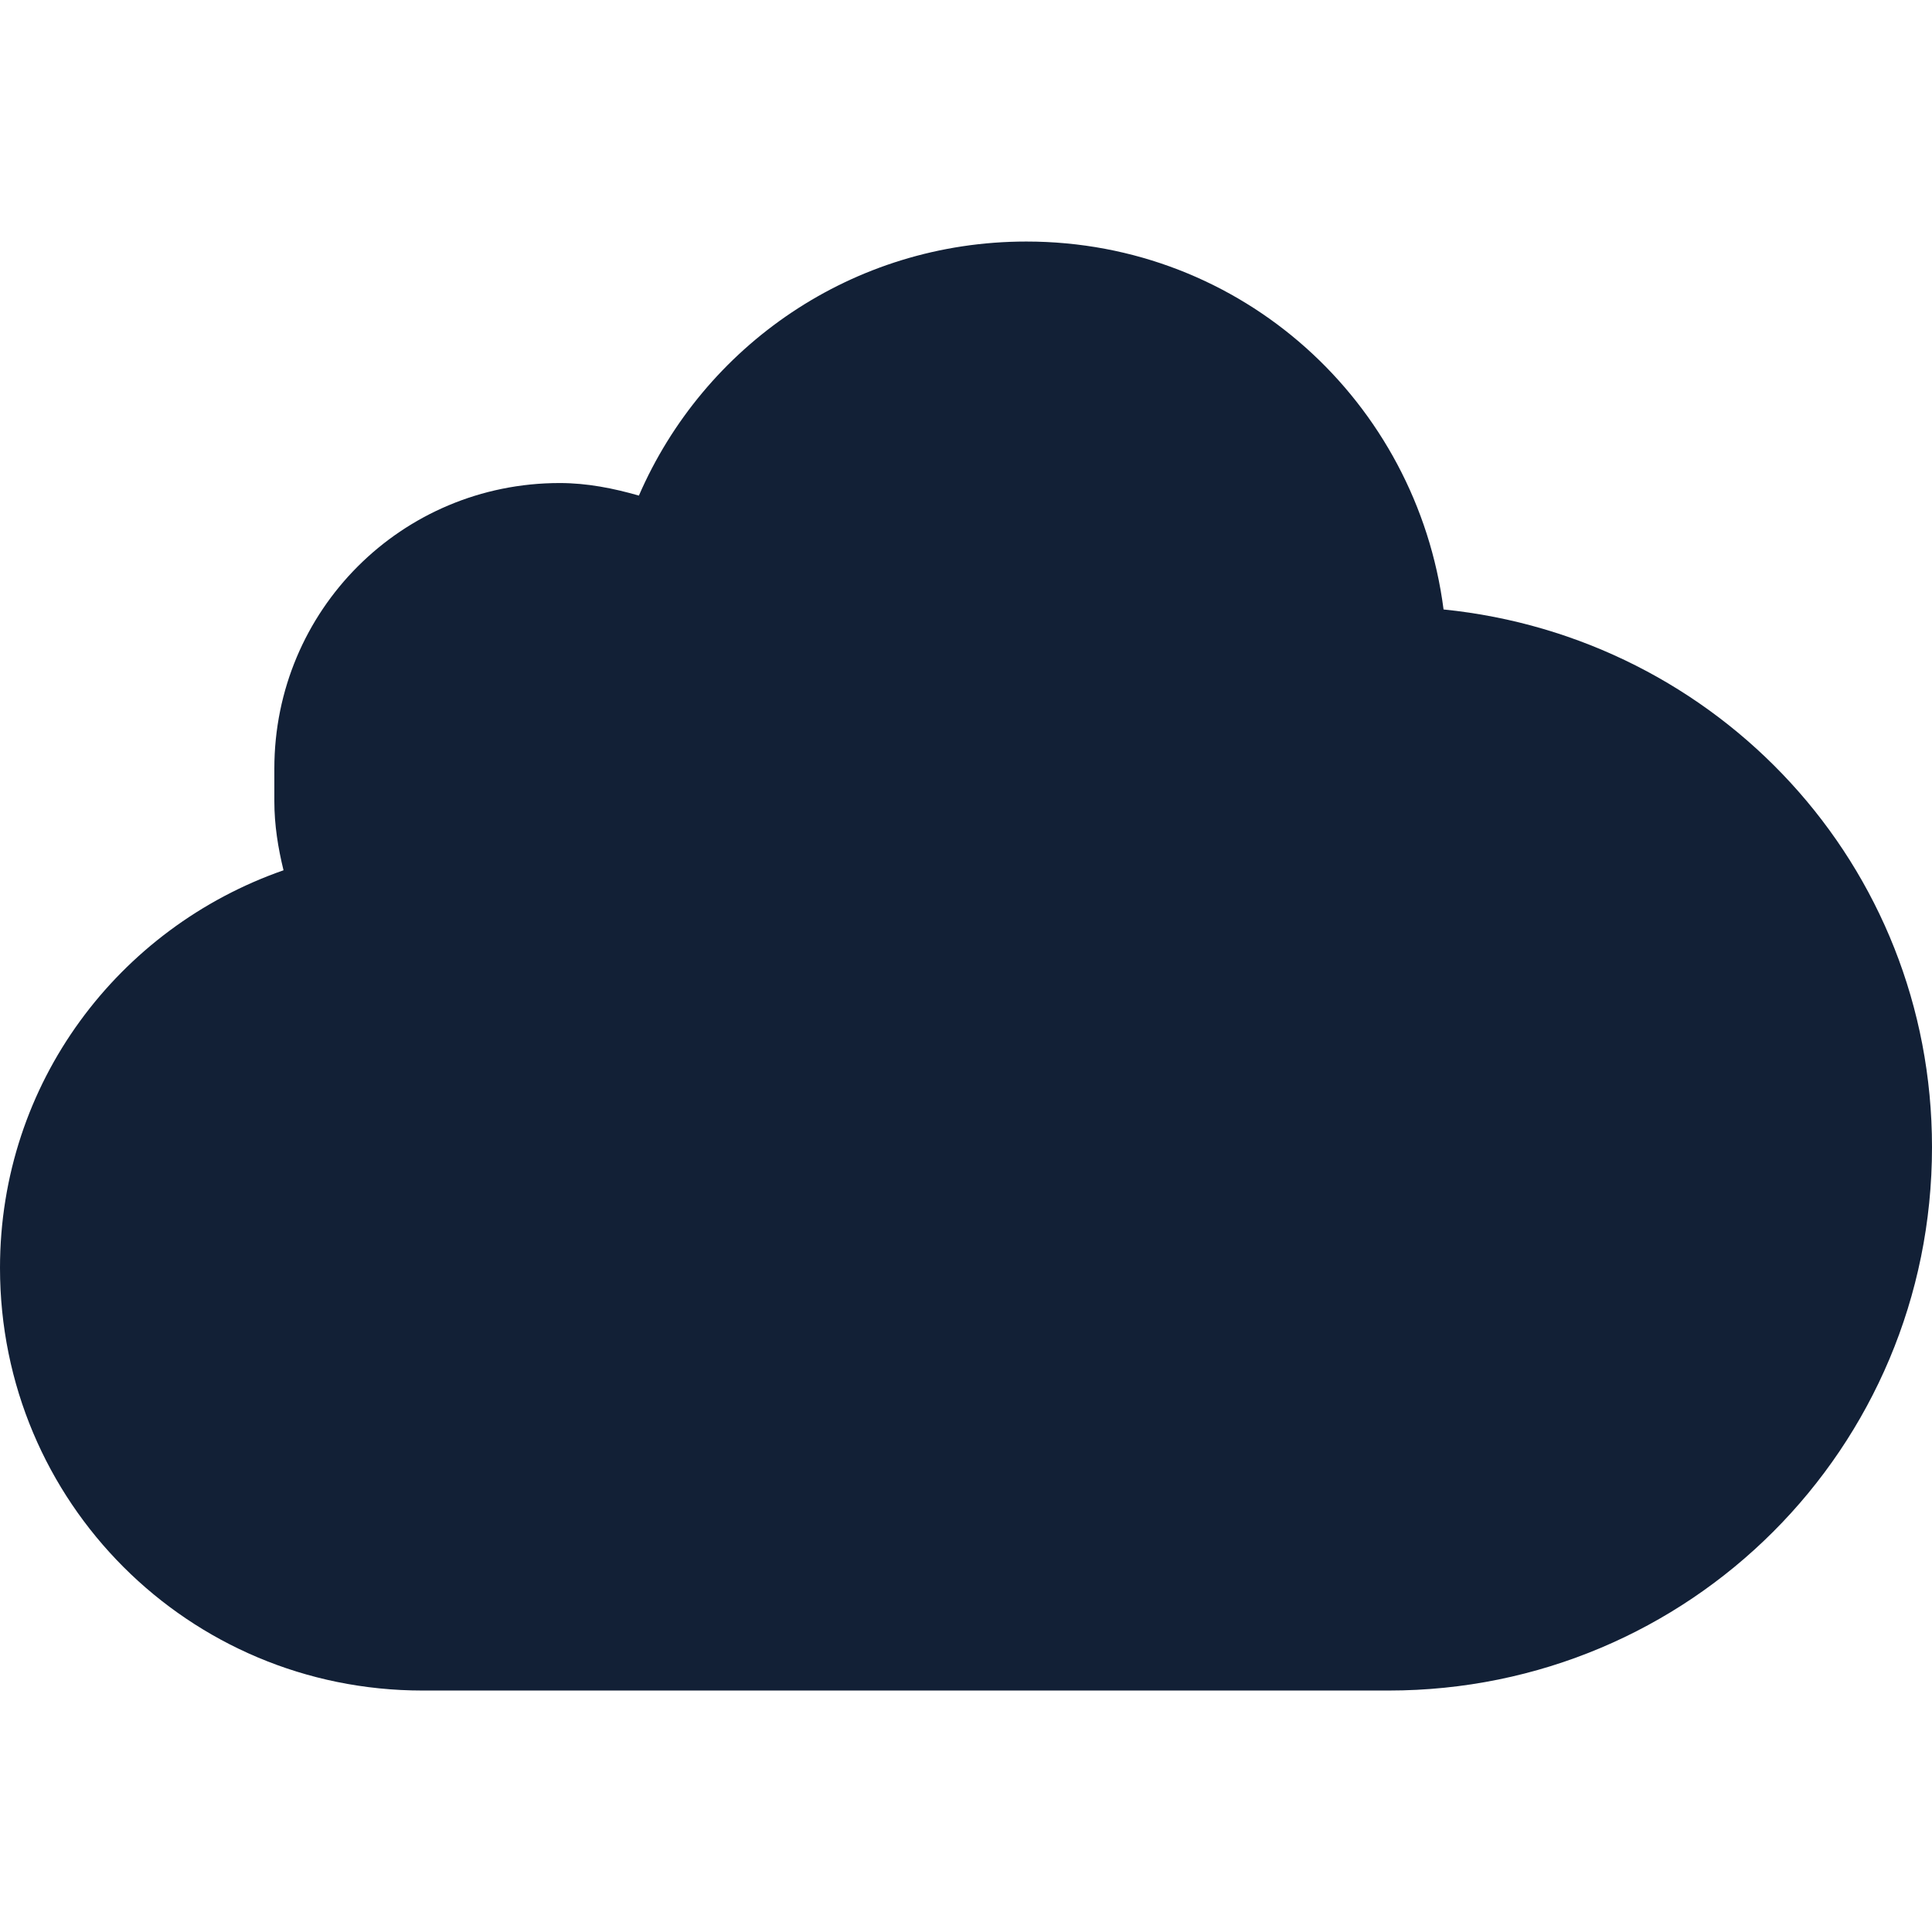
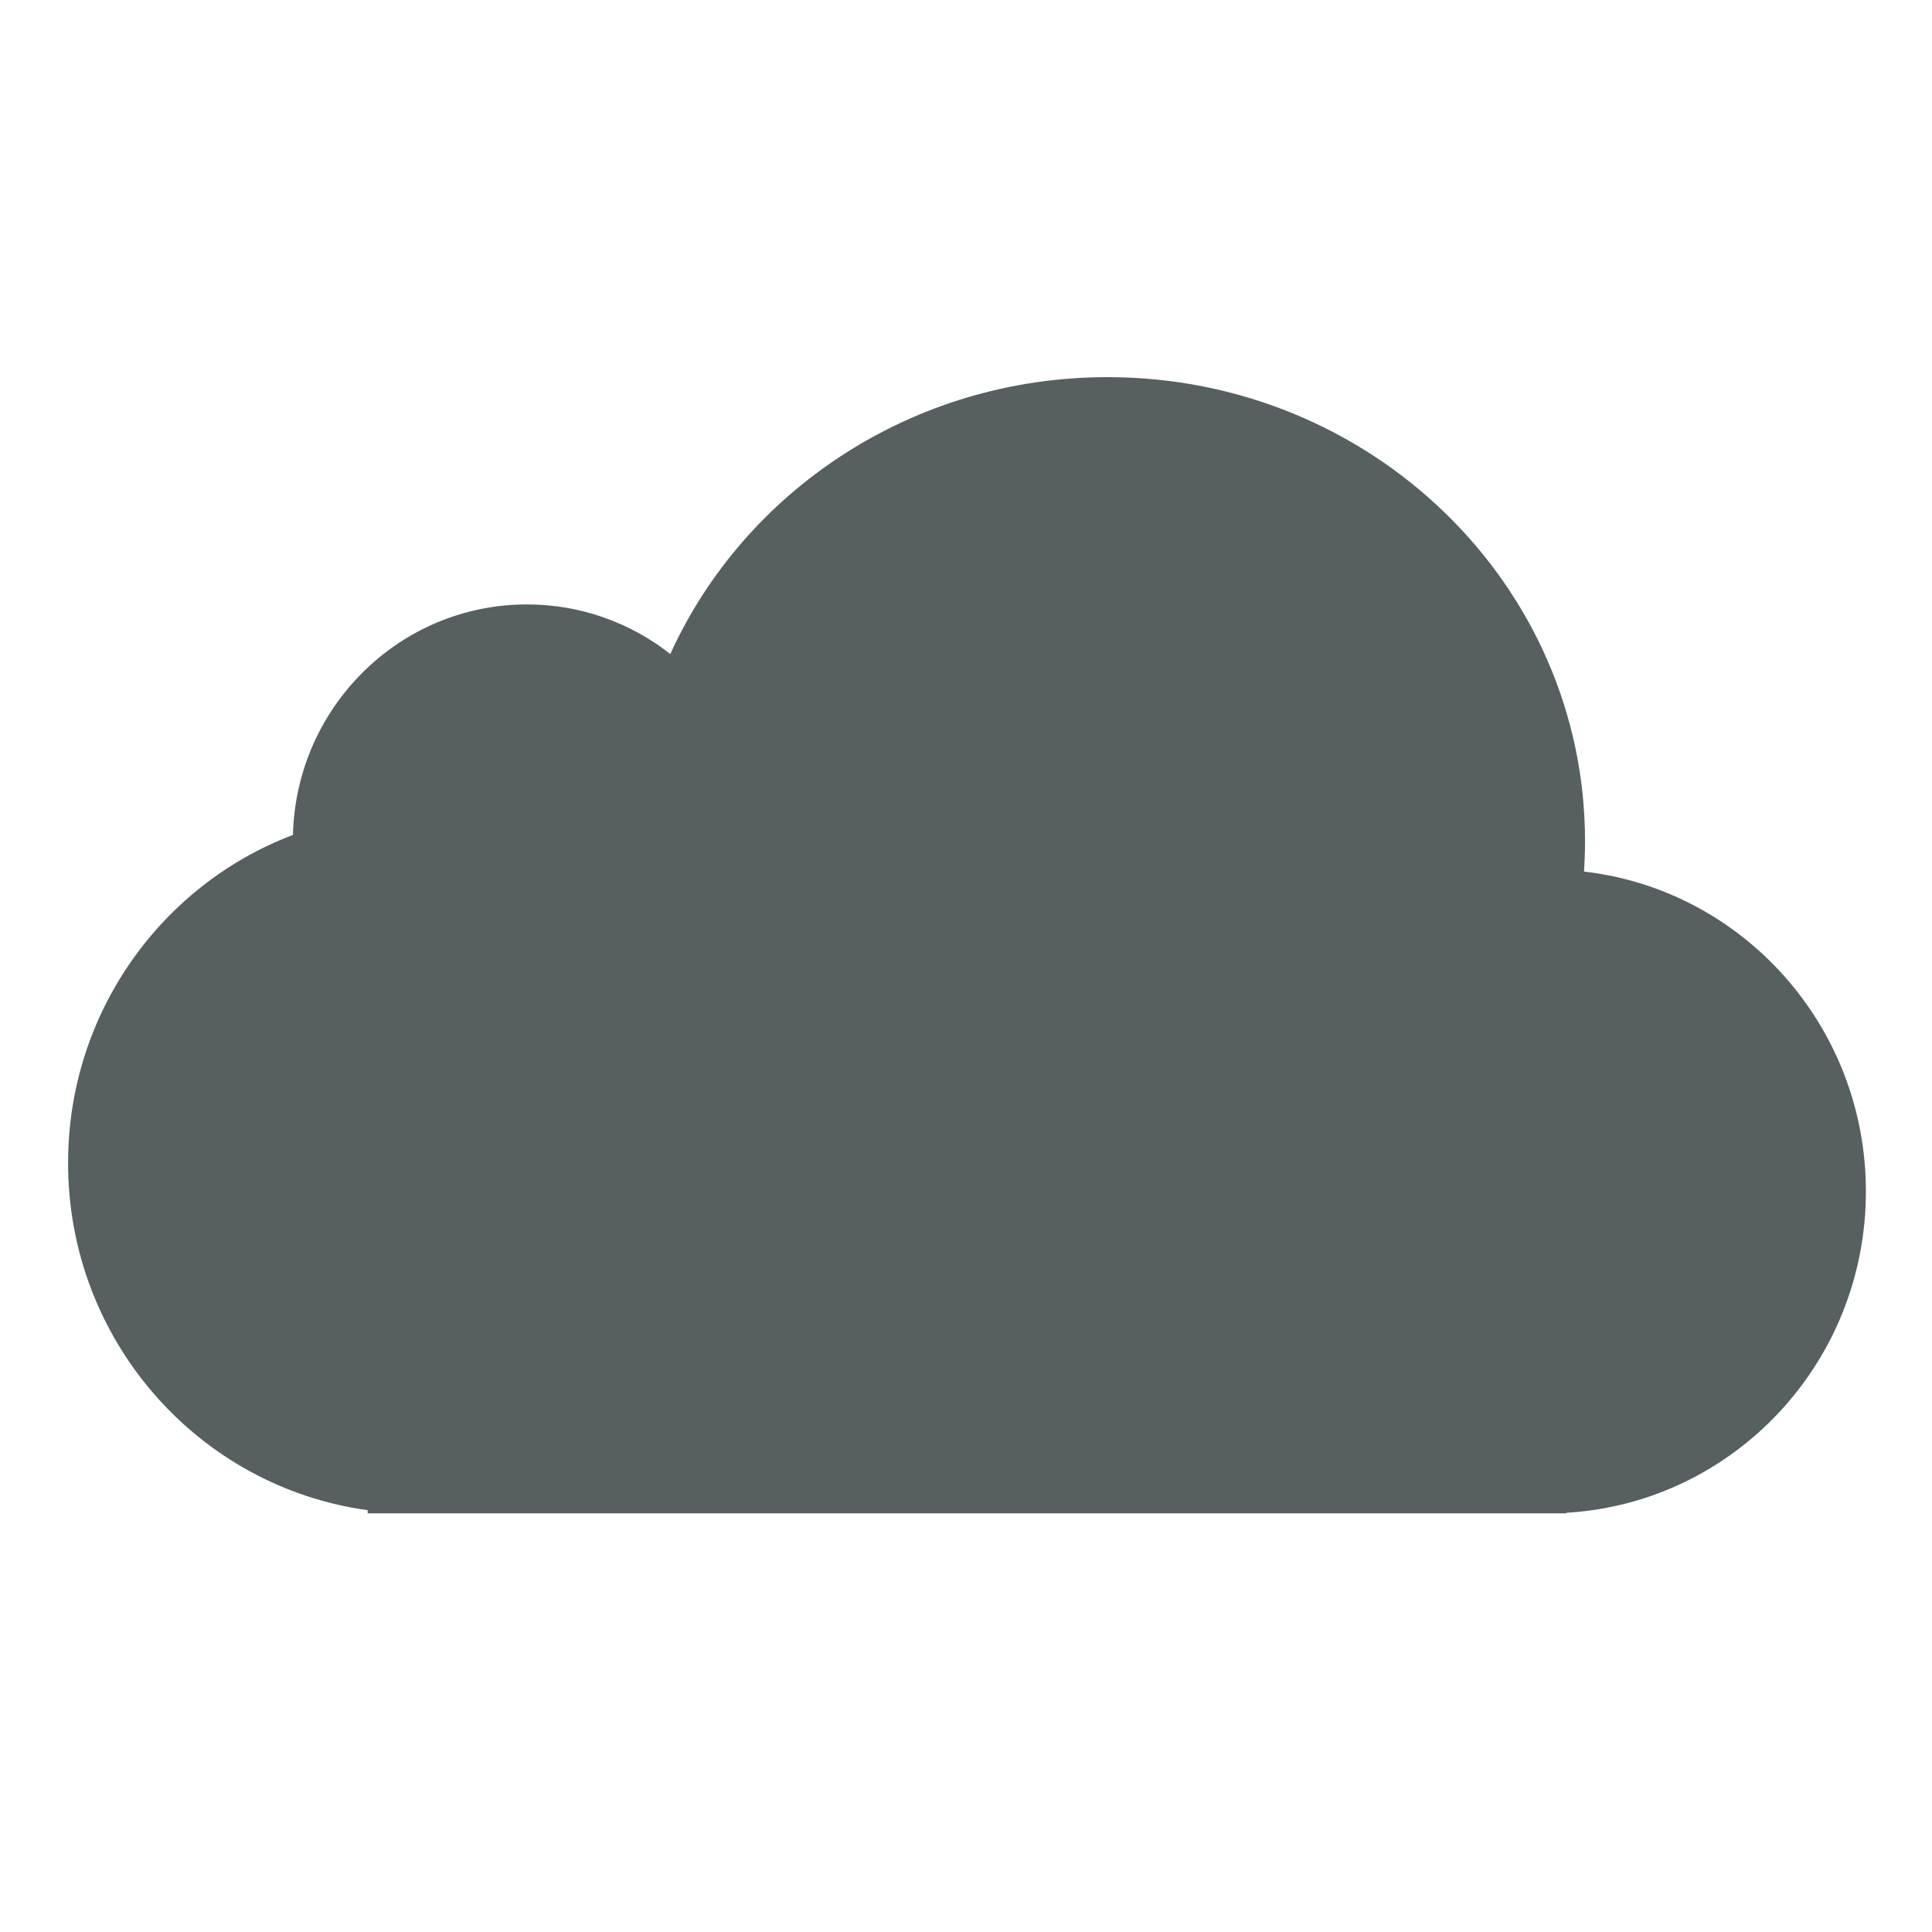
- <svg xmlns="http://www.w3.org/2000/svg" height="16" viewBox="0 0 16 16" width="16">
-   <defs id="defs2">
-     <style type="text/css" id="current-color-scheme">
-       .ColorScheme-Text {
-         color:#122036;
-       }
-       </style>
-   </defs>
-   <path d="m8.5 294.767c-1.441 0-2.671.864-3.209 2.104-.209-.06-.427-.104-.656-.104-1.31 0-2.363 1.055-2.363 2.365v.27c0 .198.031.388.076.572-1.366.476-2.348 1.76-2.348 3.293 0 1.939 1.561 3.5 3.5 3.5h8c2.493 0 4.5-2.007 4.5-4.5 0-2.337-1.771-4.223-4.045-4.453-.223-1.721-1.671-3.047-3.455-3.047z" fill="currentColor" fill-opacity=".992" transform="translate(0 -292.7667)" style="fill:currentColor;fill-opacity:1;stroke:none" class="ColorScheme-Text" />
+ <svg xmlns="http://www.w3.org/2000/svg" viewBox="0 0 16 16">
+   <path d="m391.84 540.91c-.421-.329-.949-.524-1.523-.524-1.351 0-2.451 1.084-2.485 2.435-1.395.526-2.388 1.88-2.388 3.466 0 1.874 1.385 3.423 3.182 3.667v.034h12.73v-.006c1.775-.104 3.182-1.584 3.182-3.395 0-1.747-1.309-3.186-2.994-3.379.007-.106.011-.214.011-.322 0-2.707-2.271-4.901-5.072-4.901-2.073 0-3.856 1.202-4.643 2.925" transform="matrix(.77976 0 0 .78395-299.99-418.63)" fill="#566060" />
</svg>
